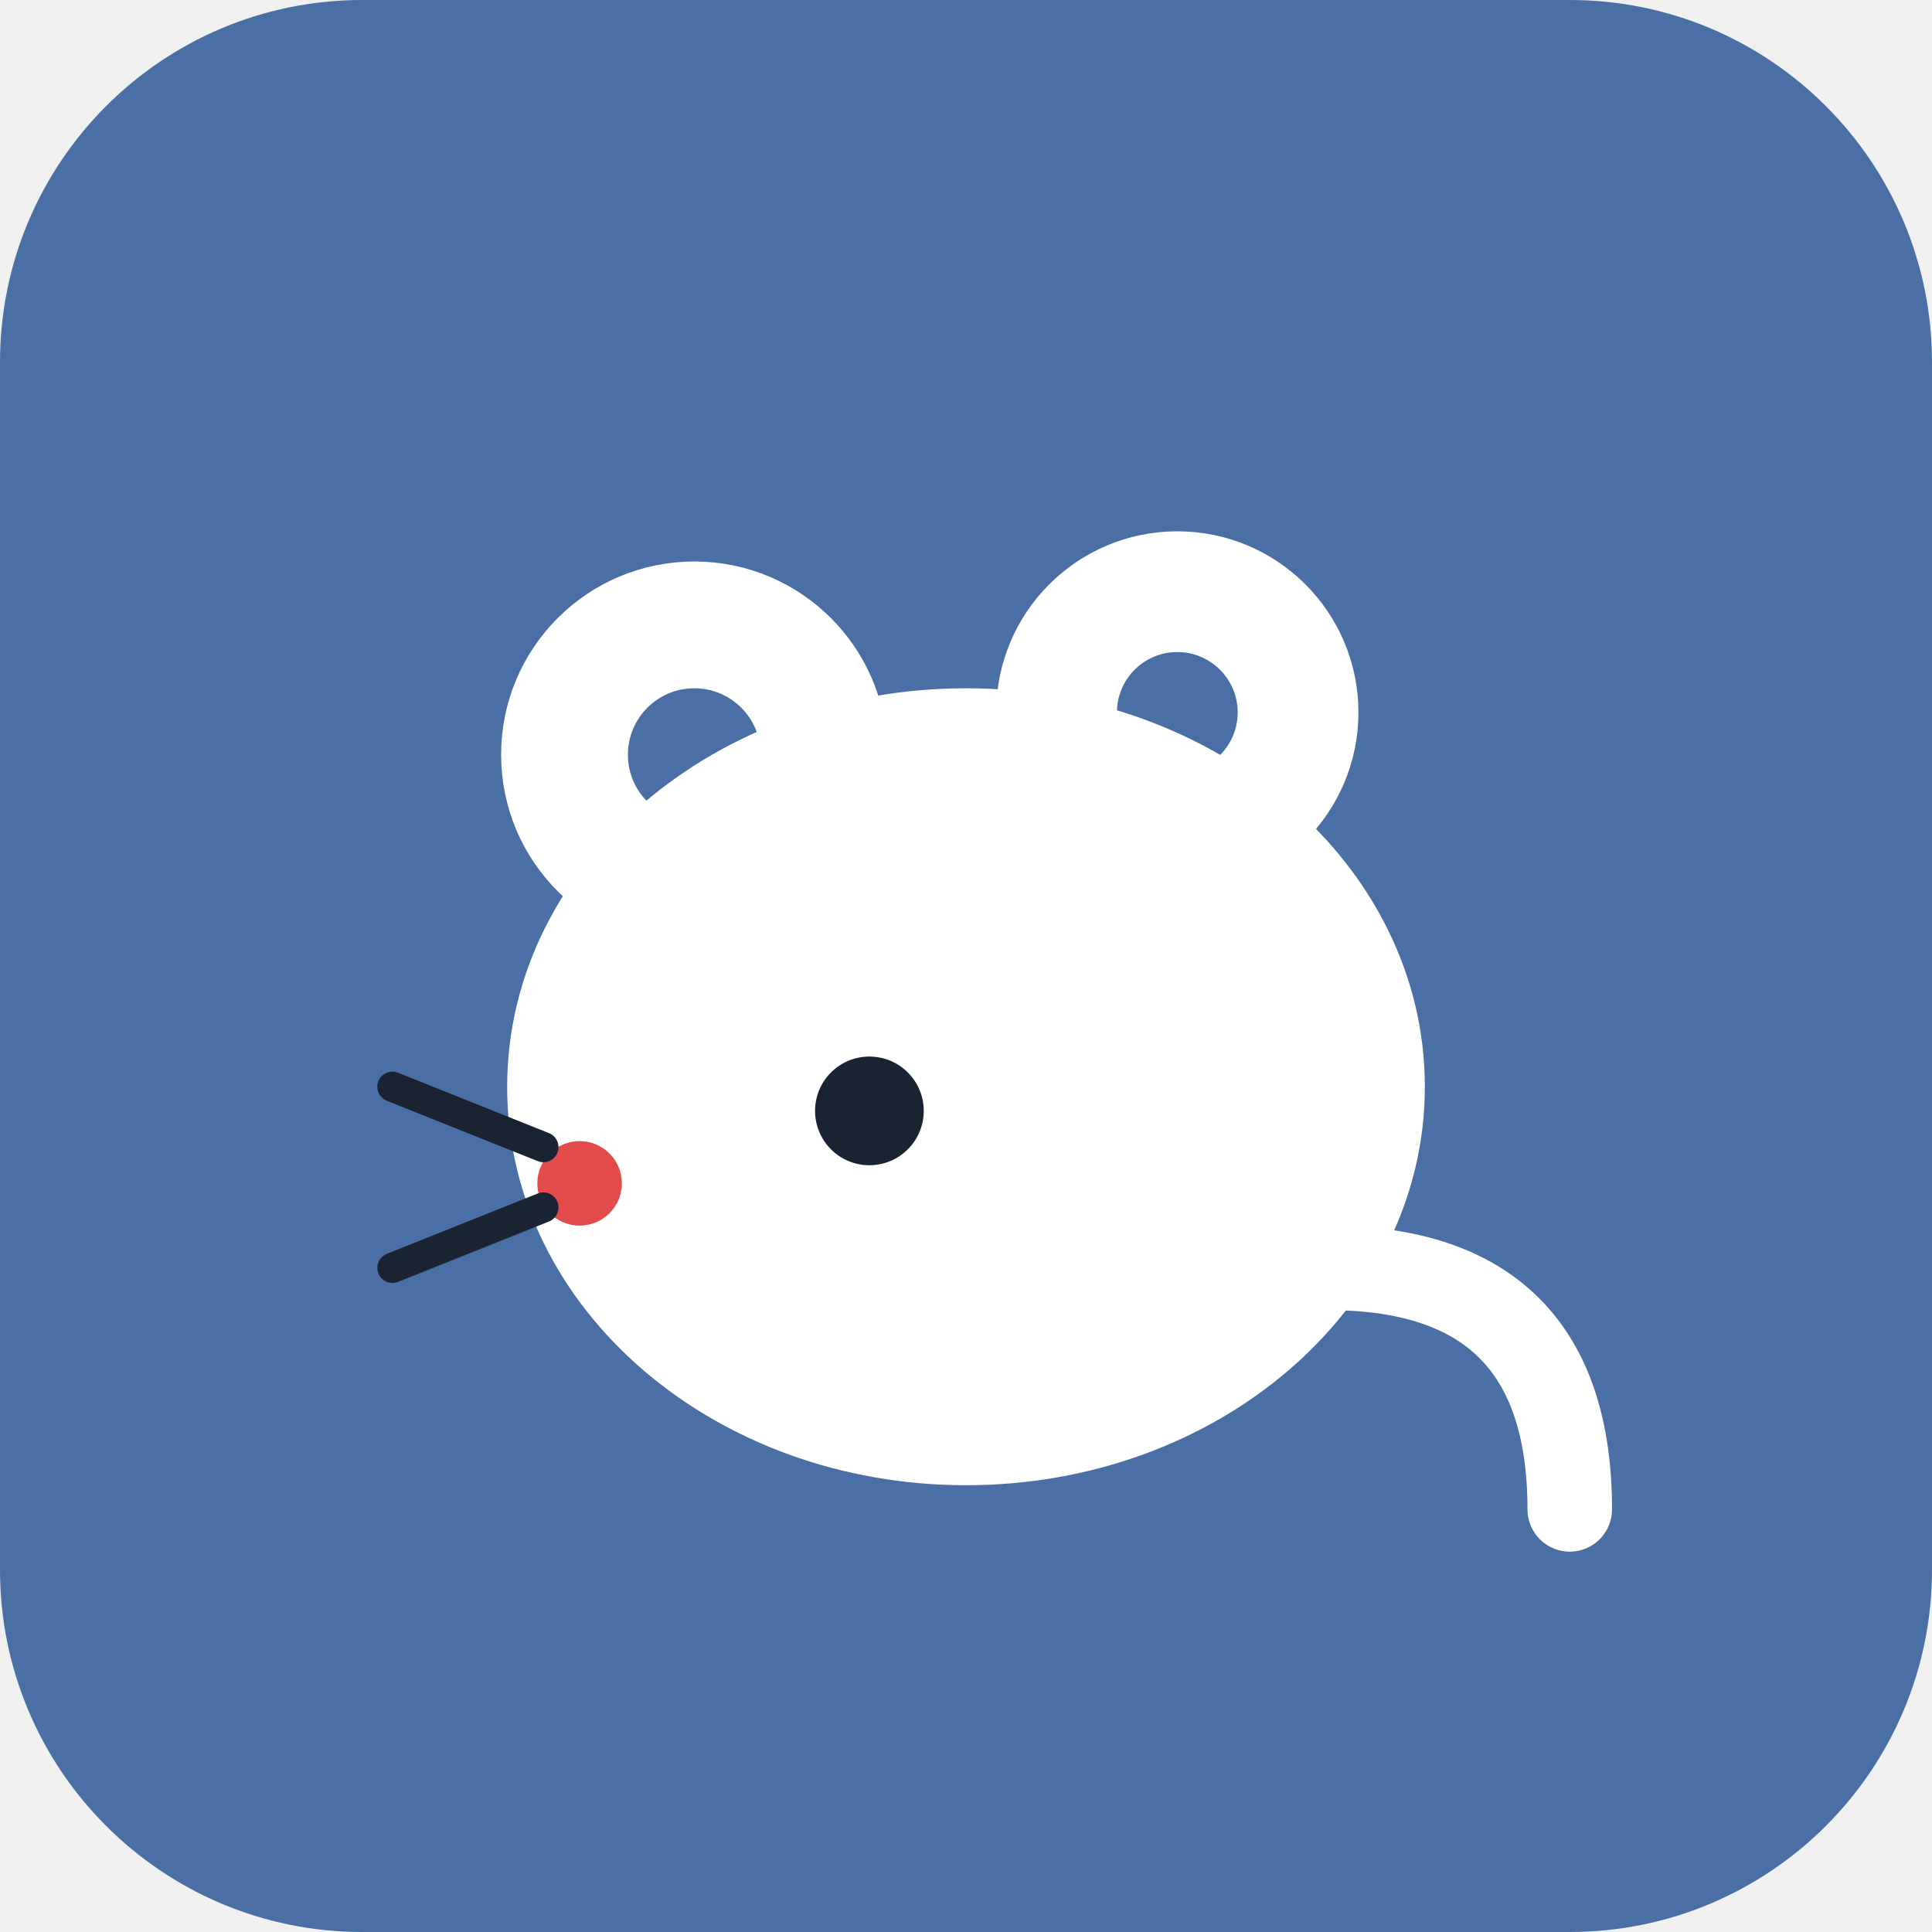
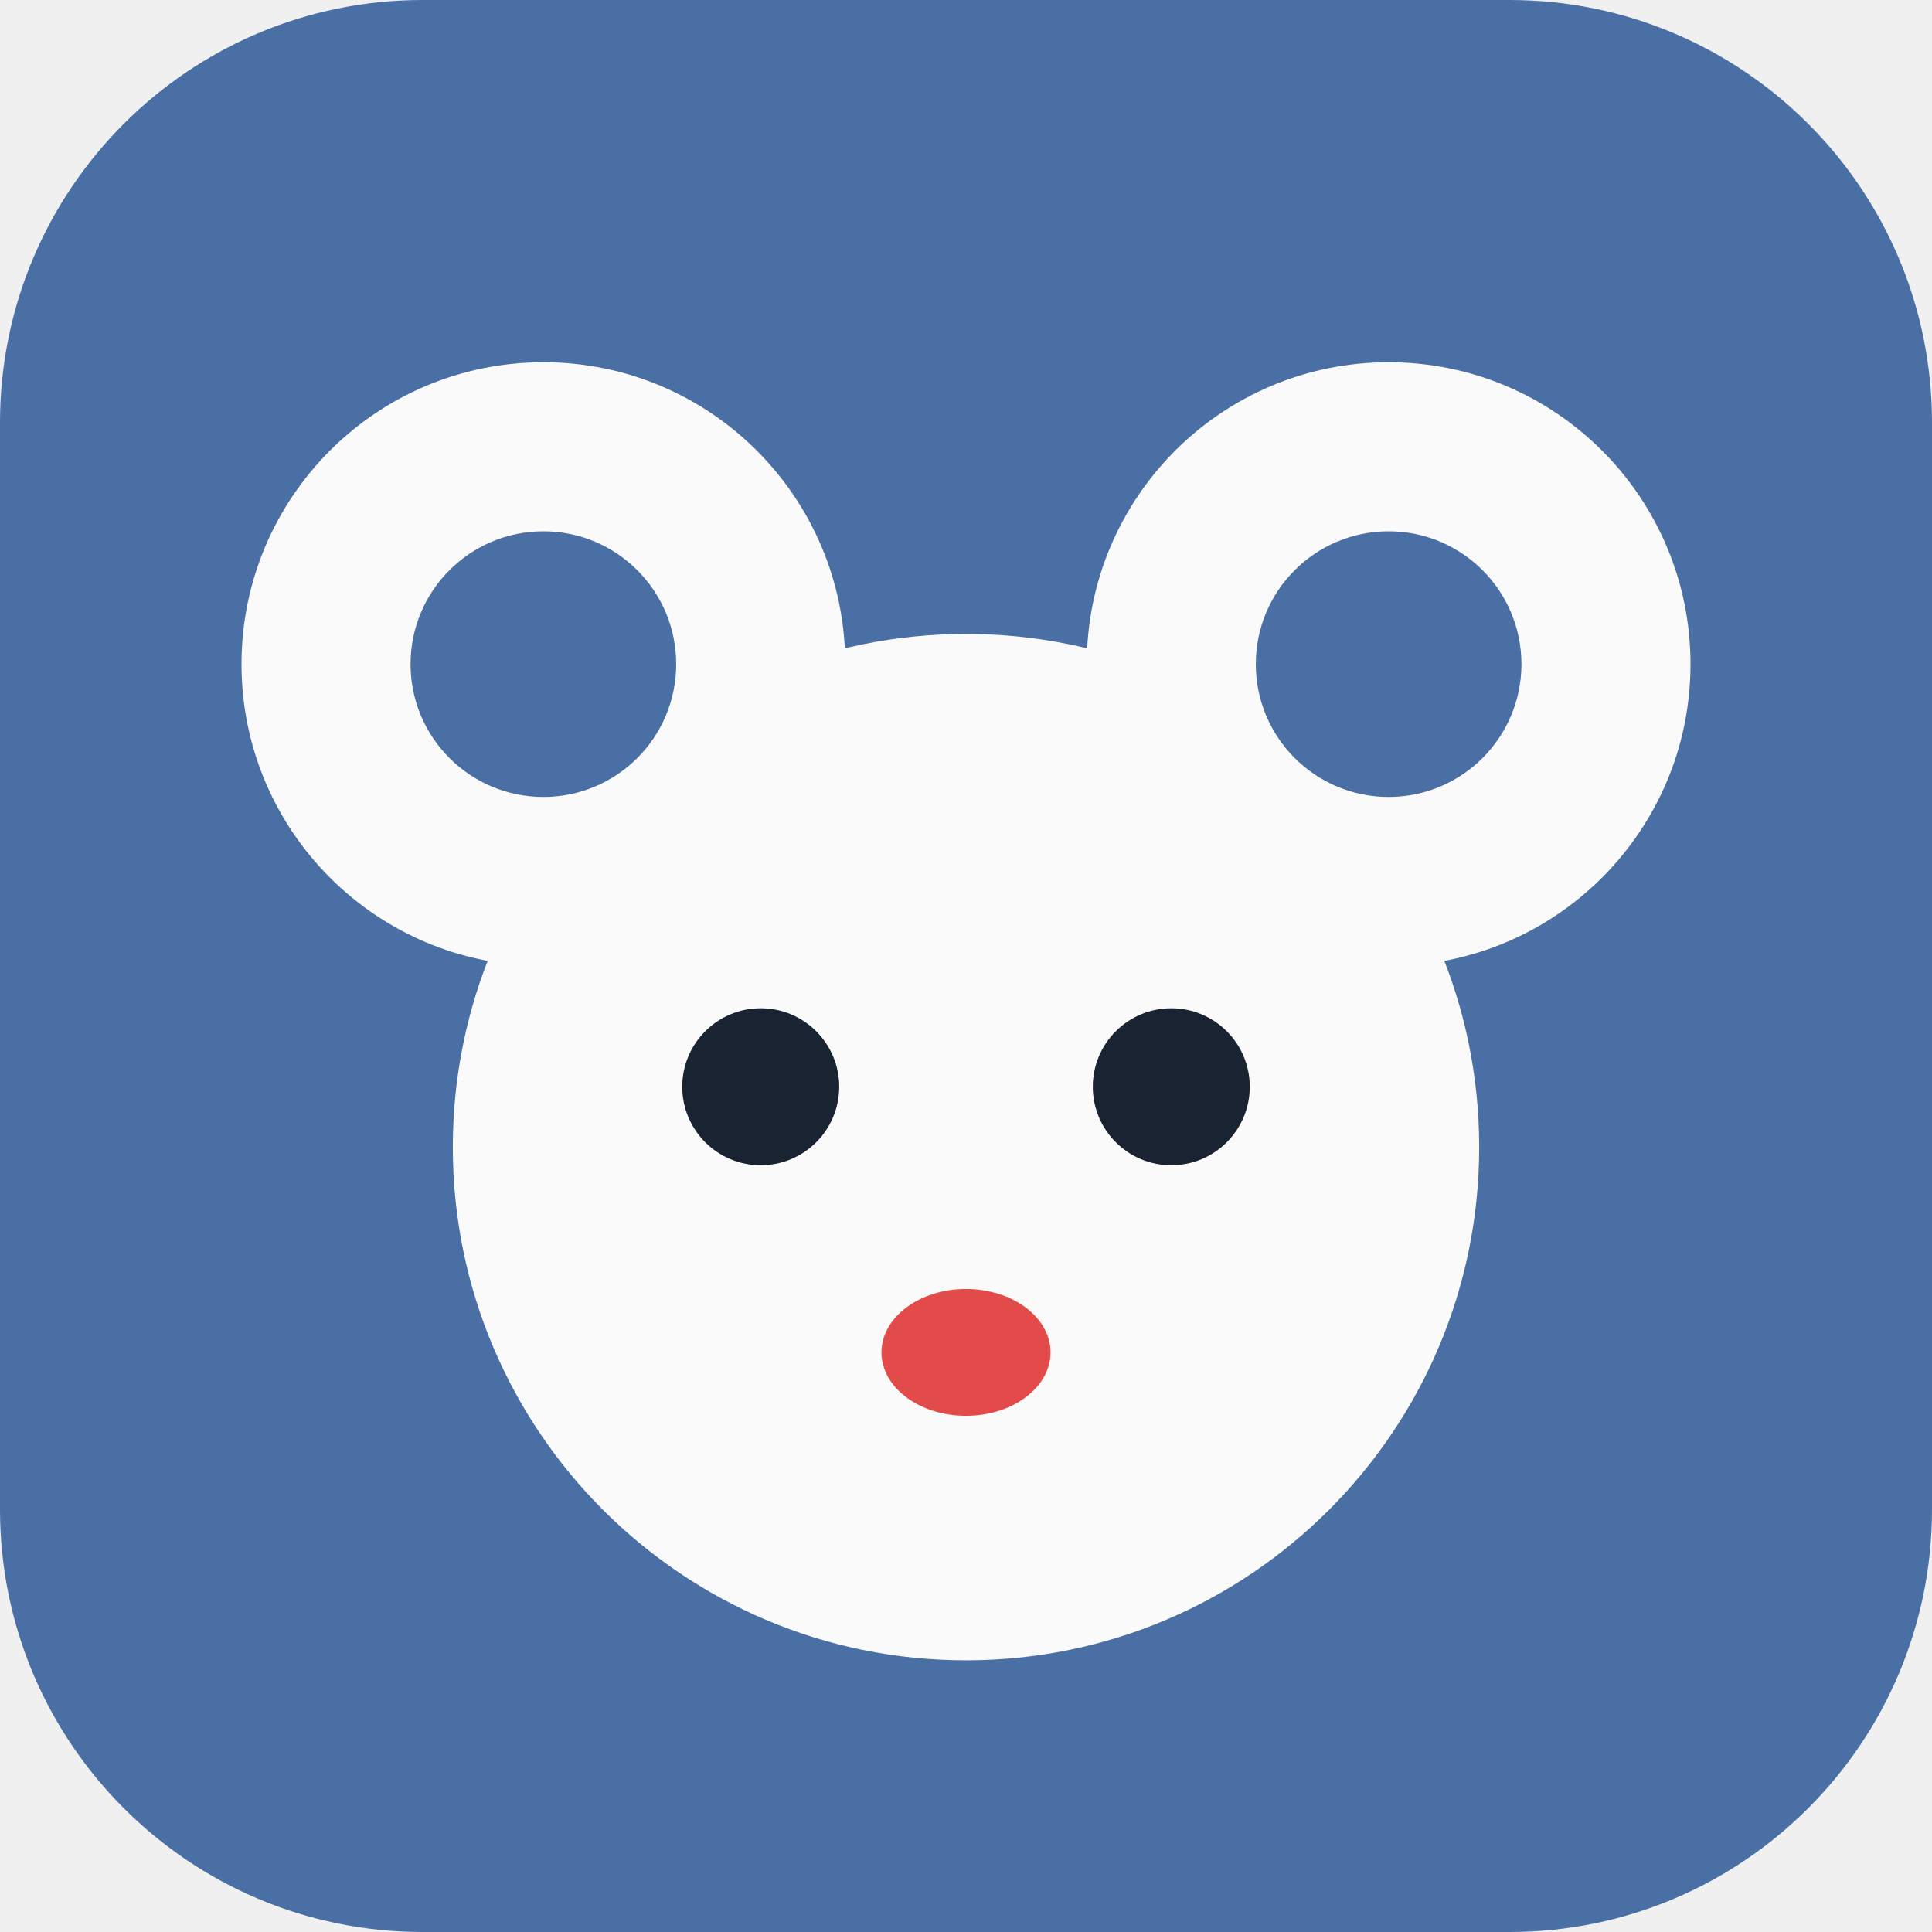
- <svg xmlns="http://www.w3.org/2000/svg" viewBox="0 0 32 32" fill="none">
-   <rect width="32" height="32" rx="6" fill="#4A6FA5" />
-   <g fill="#FFFFFF" stroke="#FFFFFF" stroke-linecap="round" stroke-linejoin="round" stroke-width="1.2">
-     <circle cx="11.5" cy="12.5" r="2.6" fill="#FFFFFF" />
-     <circle cx="11.5" cy="12.5" r="1.1" fill="#4A6FA5" stroke="none" />
-     <circle cx="19.5" cy="11.8" r="2.4" fill="#FFFFFF" />
-     <circle cx="19.5" cy="11.8" r="1" fill="#4A6FA5" stroke="none" />
-     <ellipse cx="16" cy="18" rx="7" ry="6" fill="#FFFFFF" />
-     <circle cx="14.4" cy="18.4" r="0.9" fill="#1A2332" stroke="none" />
-     <circle cx="9.6" cy="19.6" r="0.7" fill="#E24B4A" stroke="none" />
-     <path d="M9 19 L6.5 18" stroke="#1A2332" stroke-width="0.5" fill="none" />
-     <path d="M9 20 L6.5 21" stroke="#1A2332" stroke-width="0.5" fill="none" />
-     <path d="M22 21 Q26 21 26 25" stroke="#FFFFFF" stroke-width="1.4" fill="none" />
+ <svg xmlns="http://www.w3.org/2000/svg" viewBox="0 0 32 32">
+   <rect width="32" height="32" rx="7" fill="#4A6FA5" />
+   <g fill="#FAFAFA">
+     <circle cx="9" cy="11" r="5" />
+     <circle cx="23" cy="11" r="5" />
+     <circle cx="16" cy="19" r="8.5" />
  </g>
+   <circle cx="9" cy="11" r="2.2" fill="#4A6FA5" />
+   <circle cx="23" cy="11" r="2.2" fill="#4A6FA5" />
+   <circle cx="12.6" cy="18" r="1.3" fill="#1A2332" />
+   <circle cx="19.4" cy="18" r="1.3" fill="#1A2332" />
+   <ellipse cx="16" cy="22.4" rx="1.4" ry="1.05" fill="#E24B4A" />
</svg>
